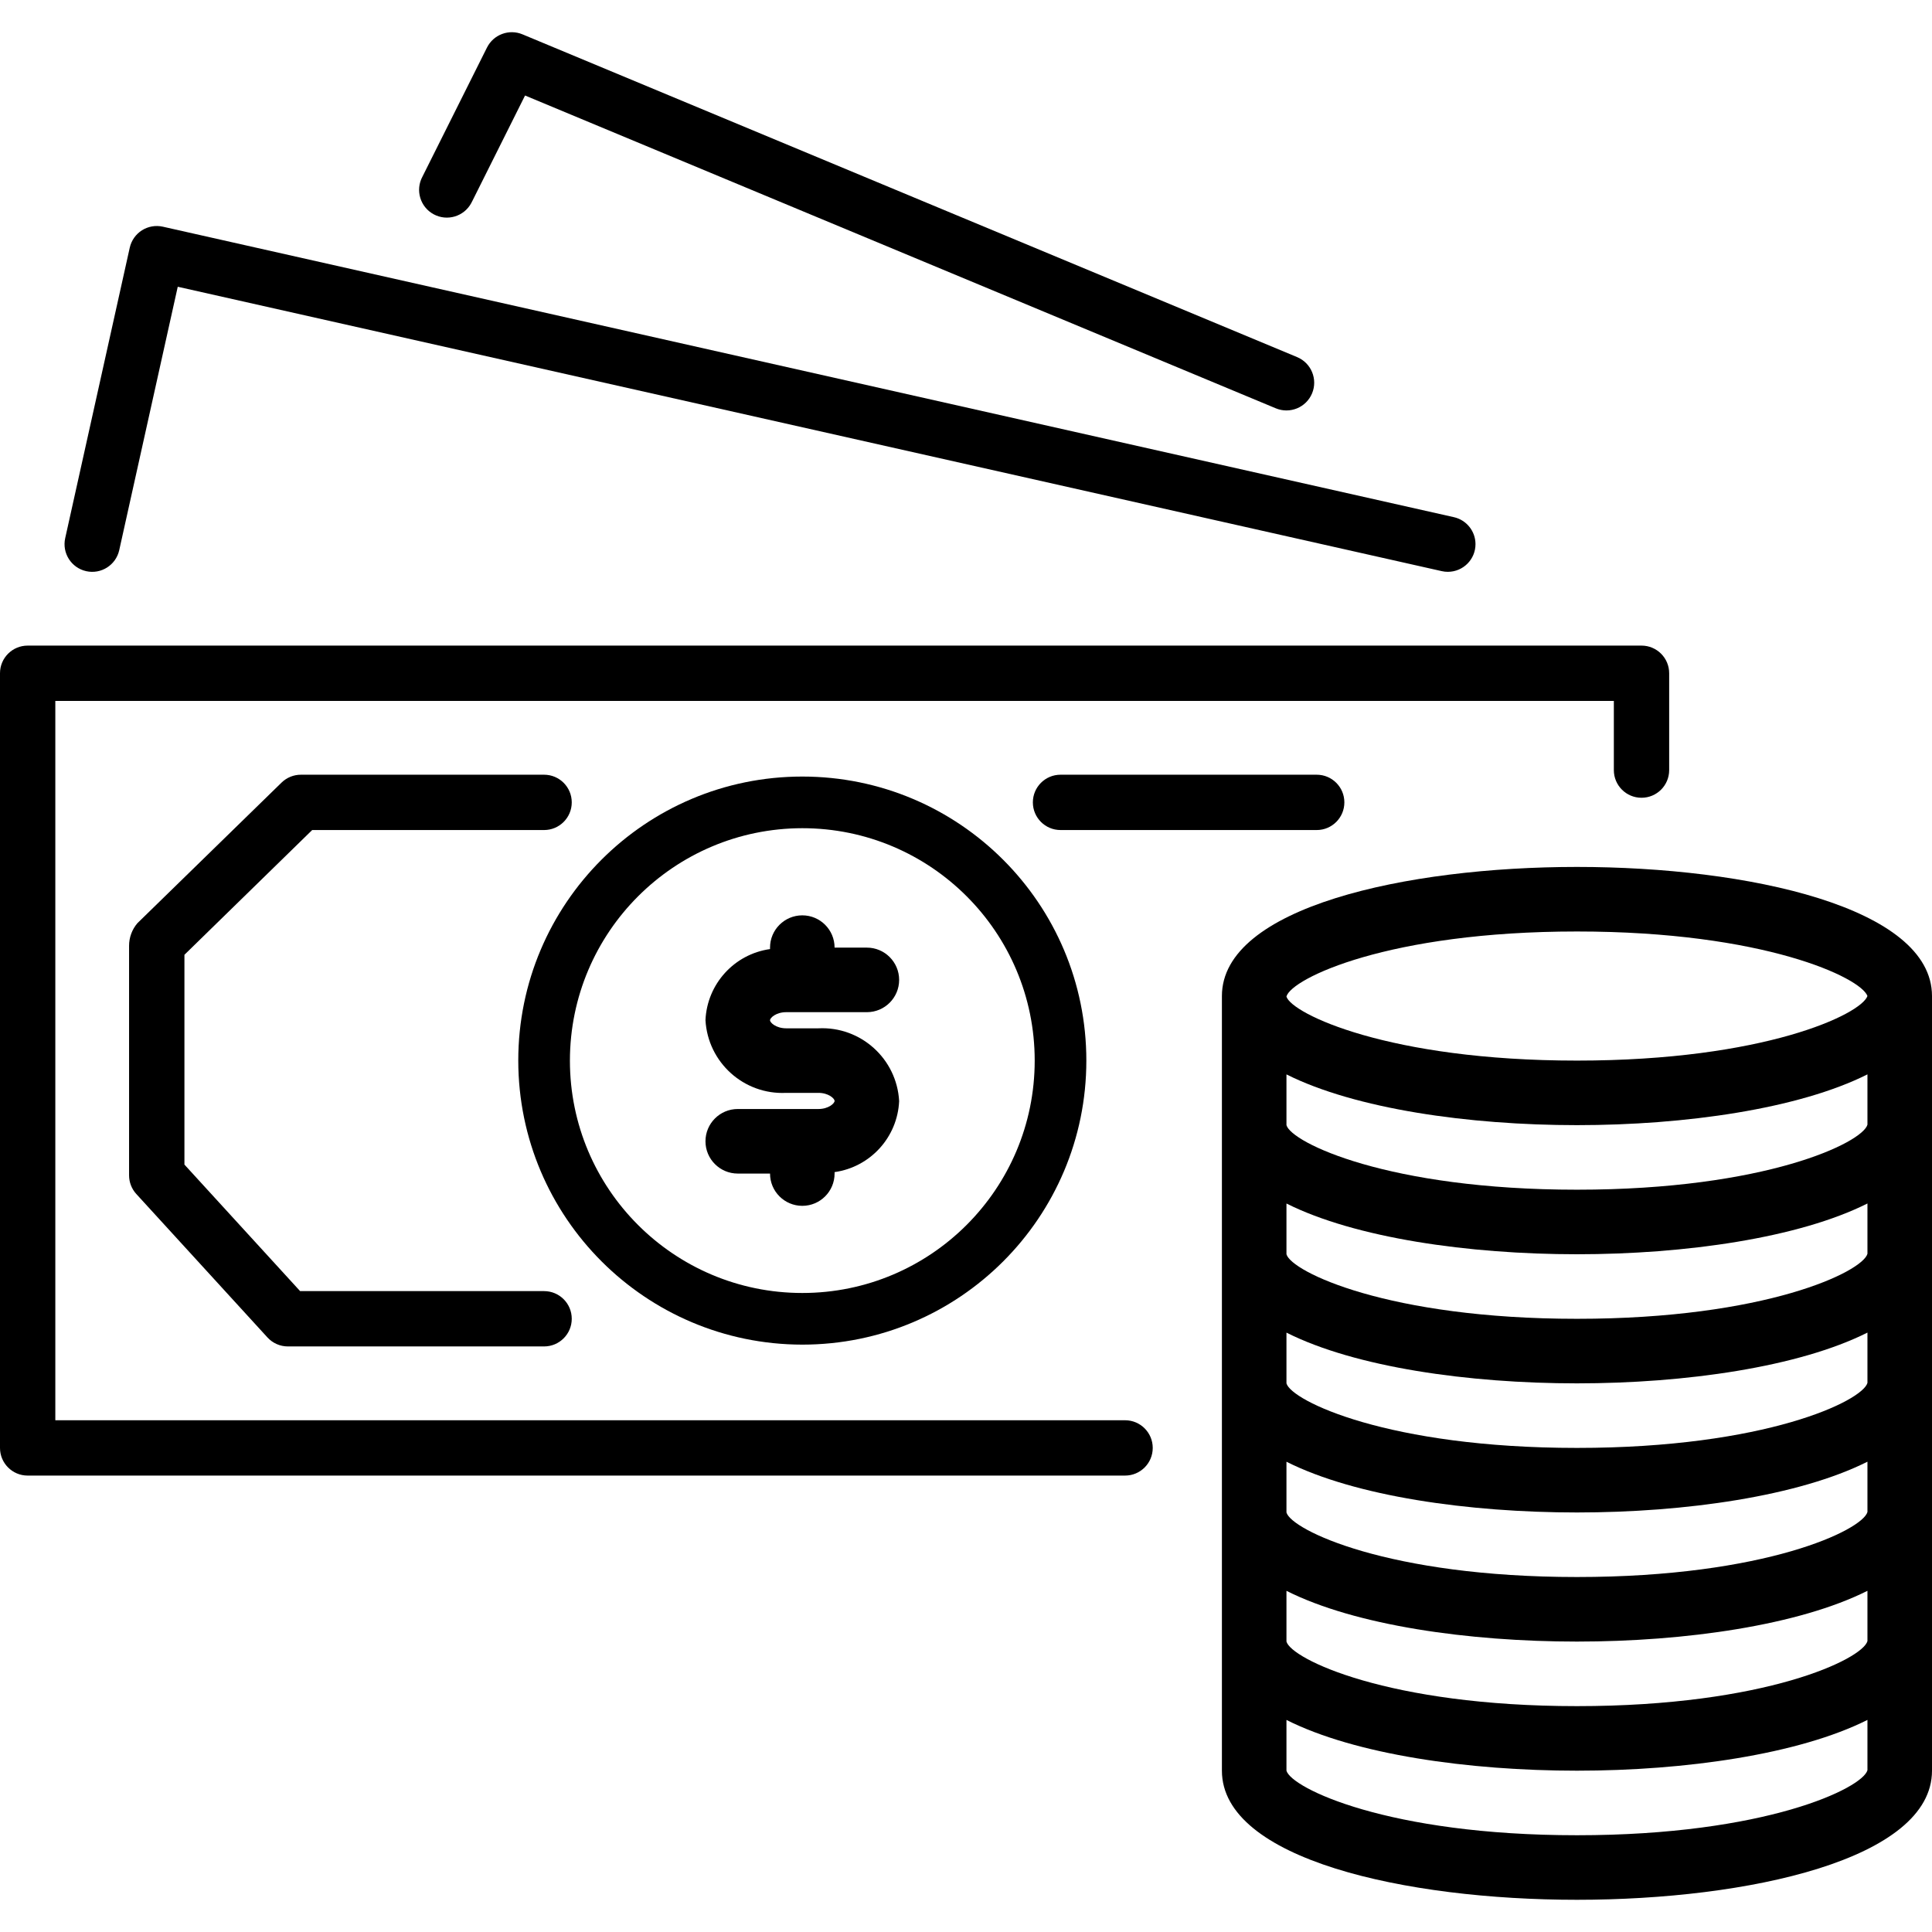
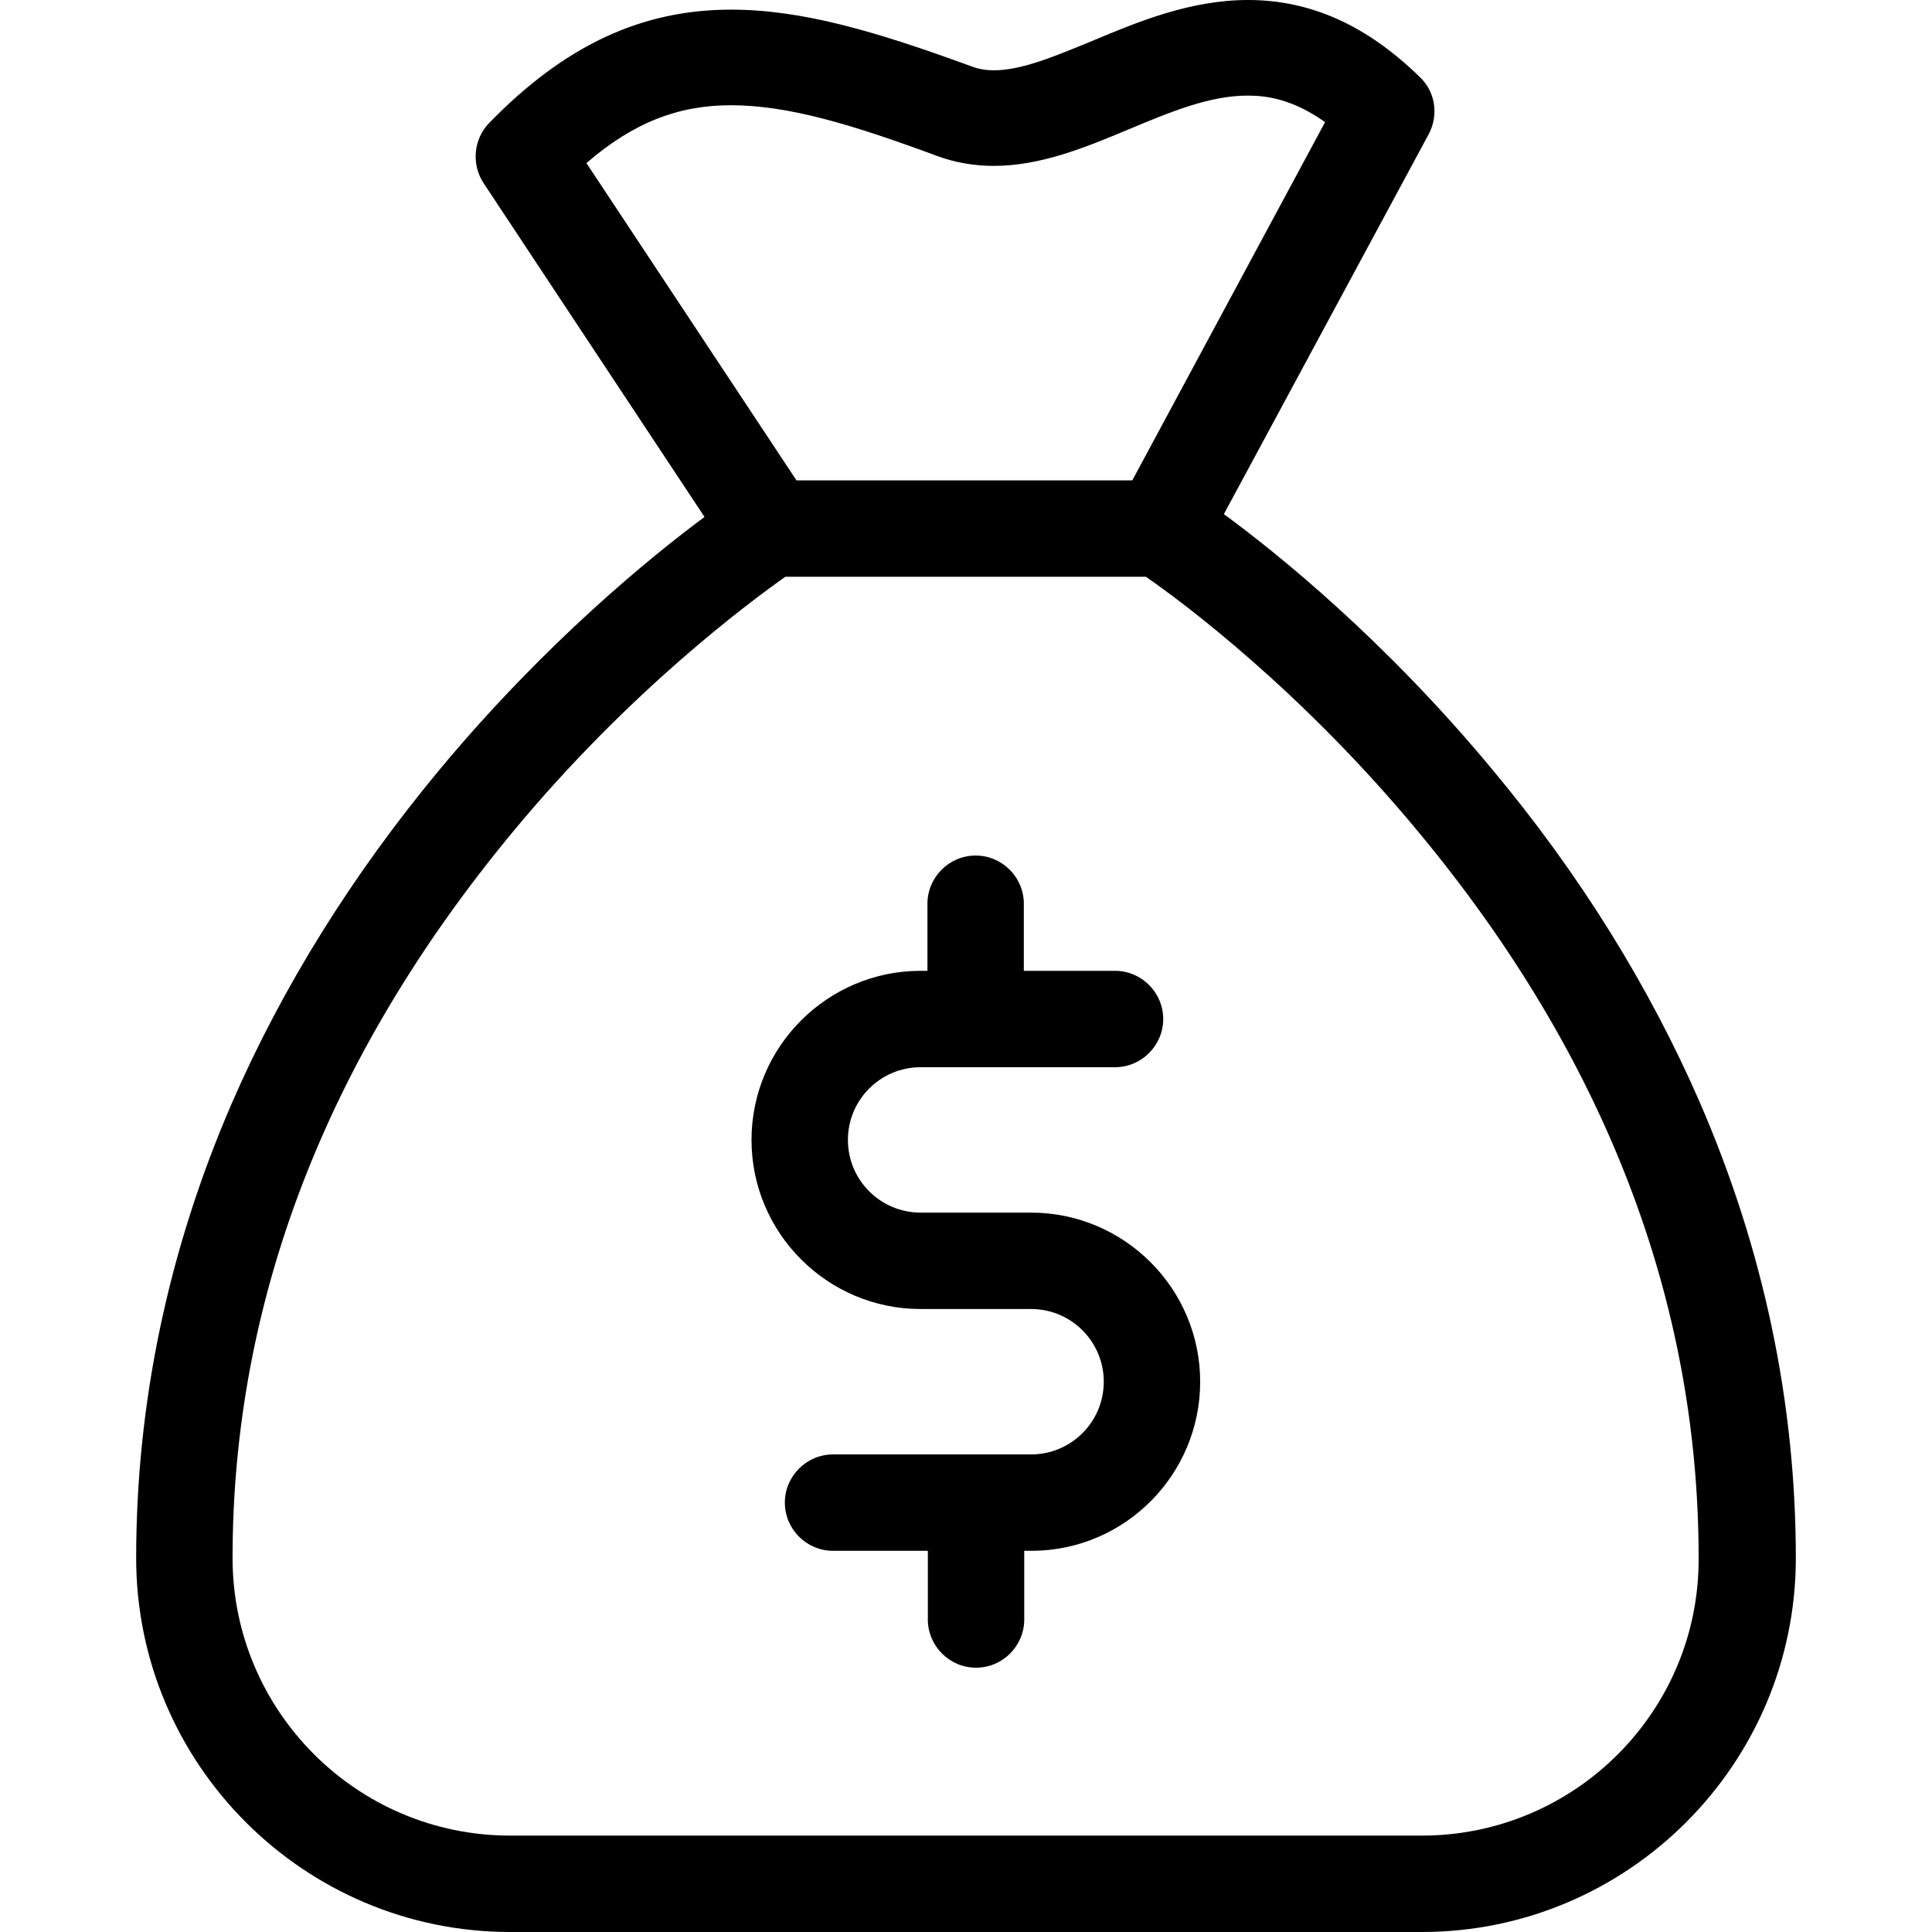
- <svg xmlns="http://www.w3.org/2000/svg" version="1.1" id="Capa_1" x="0px" y="0px" viewBox="0 0 478.856 478.856" style="enable-background:new 0 0 478.856 478.856;" xml:space="preserve">
+ <svg xmlns="http://www.w3.org/2000/svg" version="1.1" id="Capa_1" x="0px" y="0px" viewBox="0 0 481 481" style="enable-background:new 0 0 481 481;" xml:space="preserve">
  <g>
    <g>
-       <path d="M406.872,160.017c-0.005,0-0.011,0-0.016,0h-400c-3.782-0.004-6.852,3.058-6.856,6.84c0,0.005,0,0.011,0,0.016v192    c-0.004,3.782,3.058,6.852,6.84,6.856c0.005,0,0.011,0,0.016,0h272c3.786,0,6.856-3.07,6.856-6.856    c0-3.786-3.07-6.856-6.856-6.856H13.712V173.729H400v17.144c-0.004,3.782,3.058,6.852,6.84,6.856c0.005,0,0.011,0,0.016,0    c3.782,0.004,6.852-3.058,6.856-6.84c0-0.005,0-0.011,0-0.016v-24C413.716,163.091,410.654,160.022,406.872,160.017z" />
-     </g>
-   </g>
-   <g>
-     <g>
-       <path d="M360.36,128.185l-320-72c-1.776-0.397-3.637-0.075-5.176,0.896c-1.537,0.979-2.624,2.526-3.024,4.304l-16,72    c-0.822,3.698,1.51,7.362,5.208,8.184c3.698,0.822,7.362-1.51,8.184-5.208l14.504-65.288l313.296,70.488    c0.496,0.115,1.003,0.172,1.512,0.168c3.786-0.007,6.85-3.082,6.844-6.868C365.702,131.66,363.482,128.89,360.36,128.185z" />
-     </g>
-   </g>
-   <g>
-     <g>
-       <path d="M321.504,88.513l-192-80c-3.337-1.391-7.182,0.038-8.8,3.272l-16,32c-1.807,3.342-0.563,7.517,2.78,9.324    c3.342,1.807,7.517,0.563,9.324-2.78c0.071-0.131,0.138-0.265,0.2-0.401v0.016l13.128-26.272l186.072,77.528    c3.504,1.462,7.53-0.192,8.992-3.696C326.662,94.002,325.008,89.976,321.504,88.513z" />
-     </g>
-   </g>
-   <g>
-     <g>
-       <path d="M326.352,192.017h-63.496c-3.786,0-6.856,3.07-6.856,6.856c0,3.786,3.07,6.856,6.856,6.856h63.496    c3.786,0,6.856-3.07,6.856-6.856S330.138,192.017,326.352,192.017z" />
-     </g>
-   </g>
-   <g>
-     <g>
-       <path d="M198.856,192.473c-38.881,0-70.4,31.519-70.4,70.4c0.04,38.864,31.536,70.36,70.4,70.4c38.881,0,70.4-31.519,70.4-70.4    S237.737,192.473,198.856,192.473z M198.856,320.473c-31.812,0-57.6-25.788-57.6-57.6c0.035-31.797,25.803-57.565,57.6-57.6    c31.812,0,57.6,25.788,57.6,57.6C256.456,294.685,230.668,320.473,198.856,320.473z" />
-     </g>
-   </g>
-   <g>
-     <g>
-       <path d="M390.856,214.873c-42.4,0-88,10.016-88,32v192c0,21.984,45.6,32,88,32c42.4,0,88-10.016,88-32v-192    C478.856,224.889,433.256,214.873,390.856,214.873z M462.856,438.753c-1.208,4.44-25.2,16.12-72,16.12s-70.792-11.68-72-16    v-12.576c17.024,8.576,45.144,12.576,72,12.576c26.856,0,54.984-4.04,72-12.584V438.753z M462.856,406.753    c-1.208,4.44-25.2,16.12-72,16.12s-70.792-11.68-72-16v-12.576c17.024,8.576,45.144,12.576,72,12.576    c26.856,0,54.984-4.04,72-12.584V406.753z M462.856,374.753c-1.208,4.44-25.2,16.12-72,16.12s-70.792-11.68-72-16v-12.576    c17.024,8.576,45.144,12.576,72,12.576c26.856,0,54.984-4.04,72-12.584V374.753z M462.856,342.753    c-1.208,4.44-25.2,16.12-72,16.12s-70.792-11.68-72-16v-12.576c17.024,8.576,45.144,12.576,72,12.576    c26.856,0,54.984-4.04,72-12.584V342.753z M462.856,310.753c-1.208,4.44-25.2,16.12-72,16.12s-70.792-11.68-72-16v-12.576    c17.024,8.536,45.144,12.576,72,12.576c26.856,0,54.984-4.04,72-12.584V310.753z M462.856,278.753    c-1.208,4.44-25.2,16.12-72,16.12s-70.792-11.68-72-16v-12.576c17.024,8.536,45.144,12.576,72,12.576    c26.856,0,54.984-4.04,72-12.584V278.753z M390.856,262.873c-46.728,0-70.712-11.648-72-15.856v-0.048    c1.288-4.456,25.272-16.096,72-16.096c46.4,0,70.4,11.472,72,16C461.256,251.401,437.256,262.873,390.856,262.873z" />
-     </g>
-   </g>
-   <g>
-     <g>
-       <path d="M134.856,320.009H74.384l-28.672-31.36v-52l31.664-30.92h57.48c3.786,0,6.856-3.07,6.856-6.856    c0-3.786-3.07-6.856-6.856-6.856H74.592c-1.792-0.004-3.515,0.694-4.8,1.944l-35.736,34.856c-1.335,1.56-2.067,3.547-2.064,5.6    v56.896c0,1.711,0.639,3.36,1.792,4.624l32.504,35.552c1.299,1.422,3.137,2.233,5.064,2.232h63.504    c3.786,0,6.856-3.07,6.856-6.856C141.712,323.079,138.643,320.009,134.856,320.009z" />
-     </g>
-   </g>
-   <g>
-     <g>
-       <path d="M202.856,254.873h-8c-2.488,0-4-1.392-4-2c0-0.608,1.512-2,4-2h20c4.418,0,8-3.582,8-8s-3.582-8-8-8h-8    c0-4.418-3.582-8-8-8s-8,3.582-8,8v0.36c-8.873,1.253-15.595,8.648-16,17.6c0.573,10.489,9.507,18.548,20,18.04h8    c2.488,0,4,1.392,4,2c0,0.608-1.512,2-4,2h-20c-4.418,0-8,3.582-8,8s3.582,8,8,8h8c0,4.418,3.582,8,8,8s8-3.582,8-8v-0.36    c8.873-1.253,15.595-8.648,16-17.6C222.283,262.424,213.349,254.365,202.856,254.873z" />
+       <path d="M256.7,301.9h-27.5c-10,0-18.1-8.1-18.1-18.1s8.1-18.1,18.1-18.1h48.4c6.6,0,12-5.4,12-12c0-6.6-5.4-12-12-12h-22.7V225    c0-6.6-5.4-12-12-12s-12,5.4-12,12v16.7h-1.7c-23.2,0-42.1,18.9-42.1,42.1s18.9,42.1,42.1,42.1h27.5c10,0,18.1,8.1,18.1,18.1    s-8.1,18.1-18.1,18.1h-49.3c-6.6,0-12,5.4-12,12c0,6.6,5.4,12,12,12H231v17.1c0,6.6,5.4,12,12,12c6.6,0,12-5.4,12-12v-17.1h2    c0.1,0,0.2,0,0.3,0c23-0.3,41.5-19.1,41.5-42.1C298.8,320.8,279.9,301.9,256.7,301.9z" />
+       <path d="M423.3,274.7c-12.6-29-30-57.1-52-83.4c-26.6-32-53.1-53.4-66.6-63.3l51-94.6c2.5-4.7,1.7-10.5-2.2-14.2    C340.3,6.3,326.3,0,310.7,0c-14.3,0-27.4,5.4-38.8,10.2c-9,3.7-17.5,7.3-24.4,7.3c-2.1,0-3.9-0.3-5.7-1C218,7.8,199.7,2.4,182,2.4    c-22.4,0-41.5,9-60.2,28.2c-3.9,4-4.5,10.3-1.4,15l55,83.1c-13.6,10.1-39.6,31.3-65.7,62.6c-21.9,26.3-39.4,54.4-52,83.4    c-15.8,36.5-23.8,74.6-23.8,113.2c0,51.3,41.8,93.1,93.1,93.1h227c51.3,0,93.1-41.8,93.1-93.1    C447.1,349.3,439.1,311.2,423.3,274.7z M146,40.6c11.6-10,22.7-14.4,36-14.4c14.2,0,30.2,4.8,51.5,12.7c4.4,1.6,9.1,2.4,13.9,2.4    c11.7,0,22.9-4.6,33.6-9.1c10.3-4.3,20.1-8.4,29.6-8.4c4.6,0,11.1,0.8,19.3,6.6l-48,89.2h-83.6L146,40.6z M354,457H127    c-38.1,0-69.1-31-69.1-69.1c0-64.1,23.5-124.9,69.7-180.7c29.2-35.3,58.9-57.2,67.9-63.6h89.8c9.1,6.3,38.7,28.3,67.9,63.6    c46.3,55.8,69.7,116.5,69.7,180.7C423.1,426,392.1,457,354,457z" />
    </g>
  </g>
  <g>
</g>
  <g>
</g>
  <g>
</g>
  <g>
</g>
  <g>
</g>
  <g>
</g>
  <g>
</g>
  <g>
</g>
  <g>
</g>
  <g>
</g>
  <g>
</g>
  <g>
</g>
  <g>
</g>
  <g>
</g>
  <g>
</g>
</svg>
